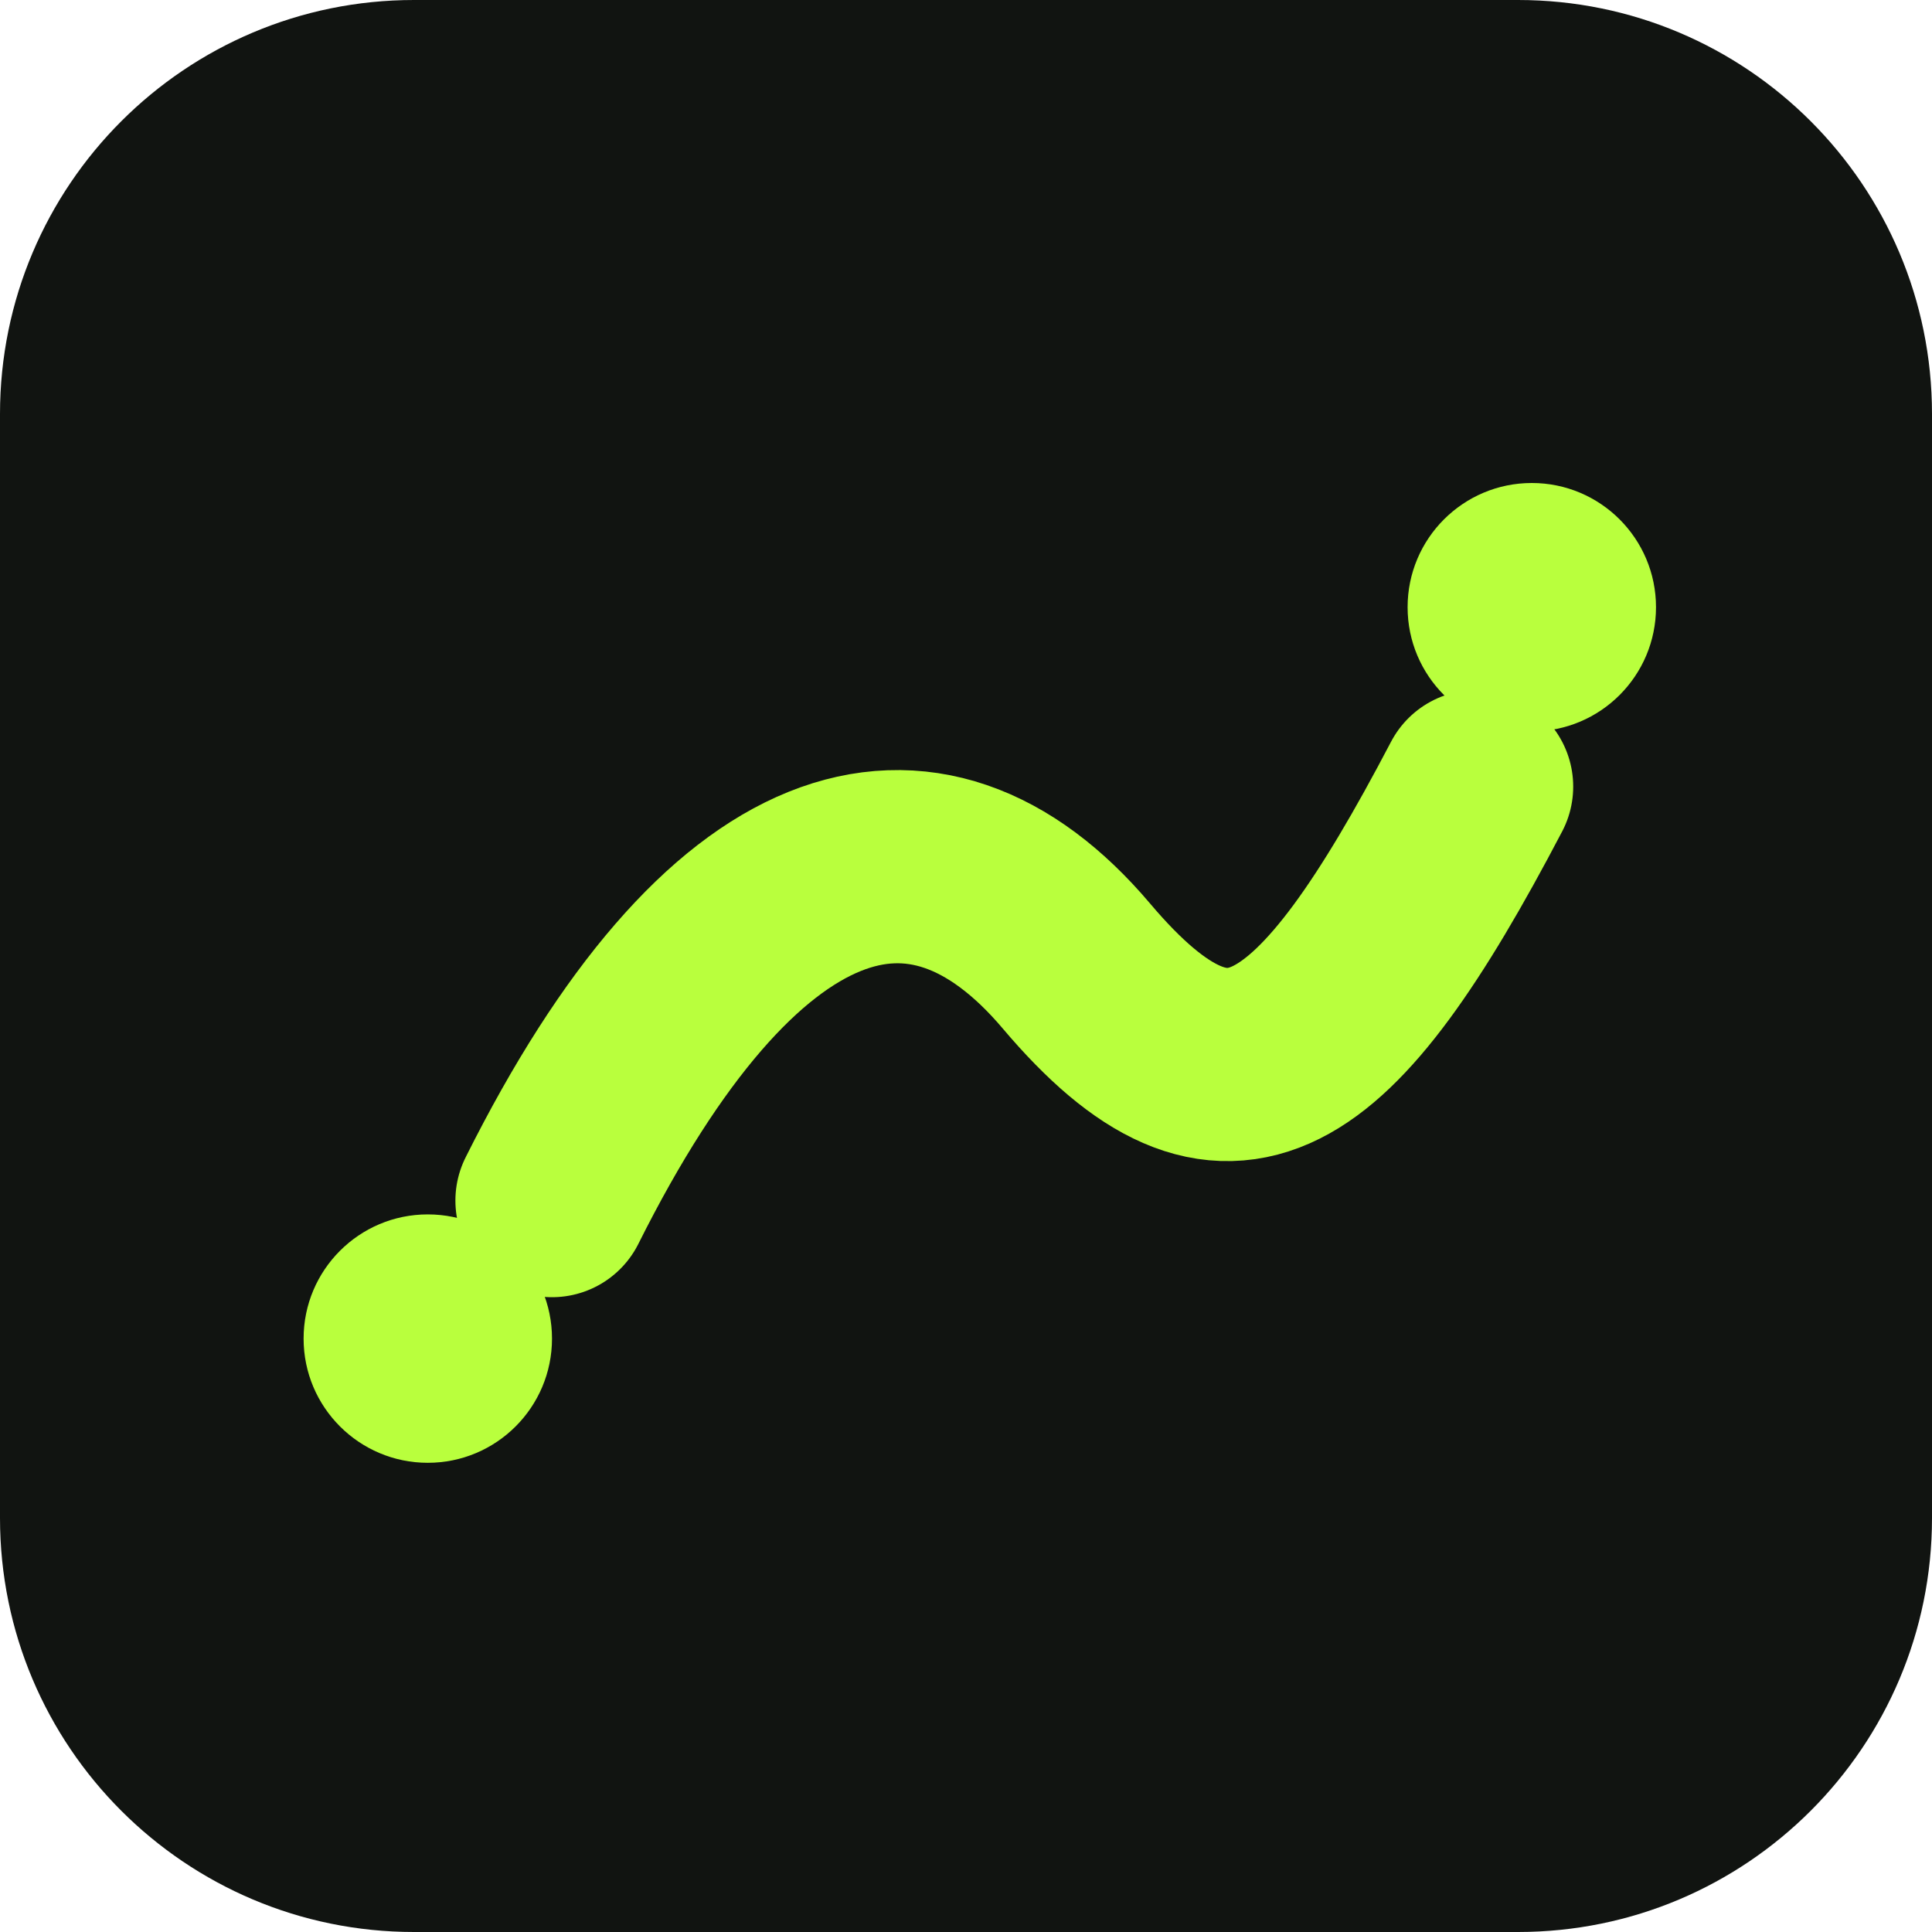
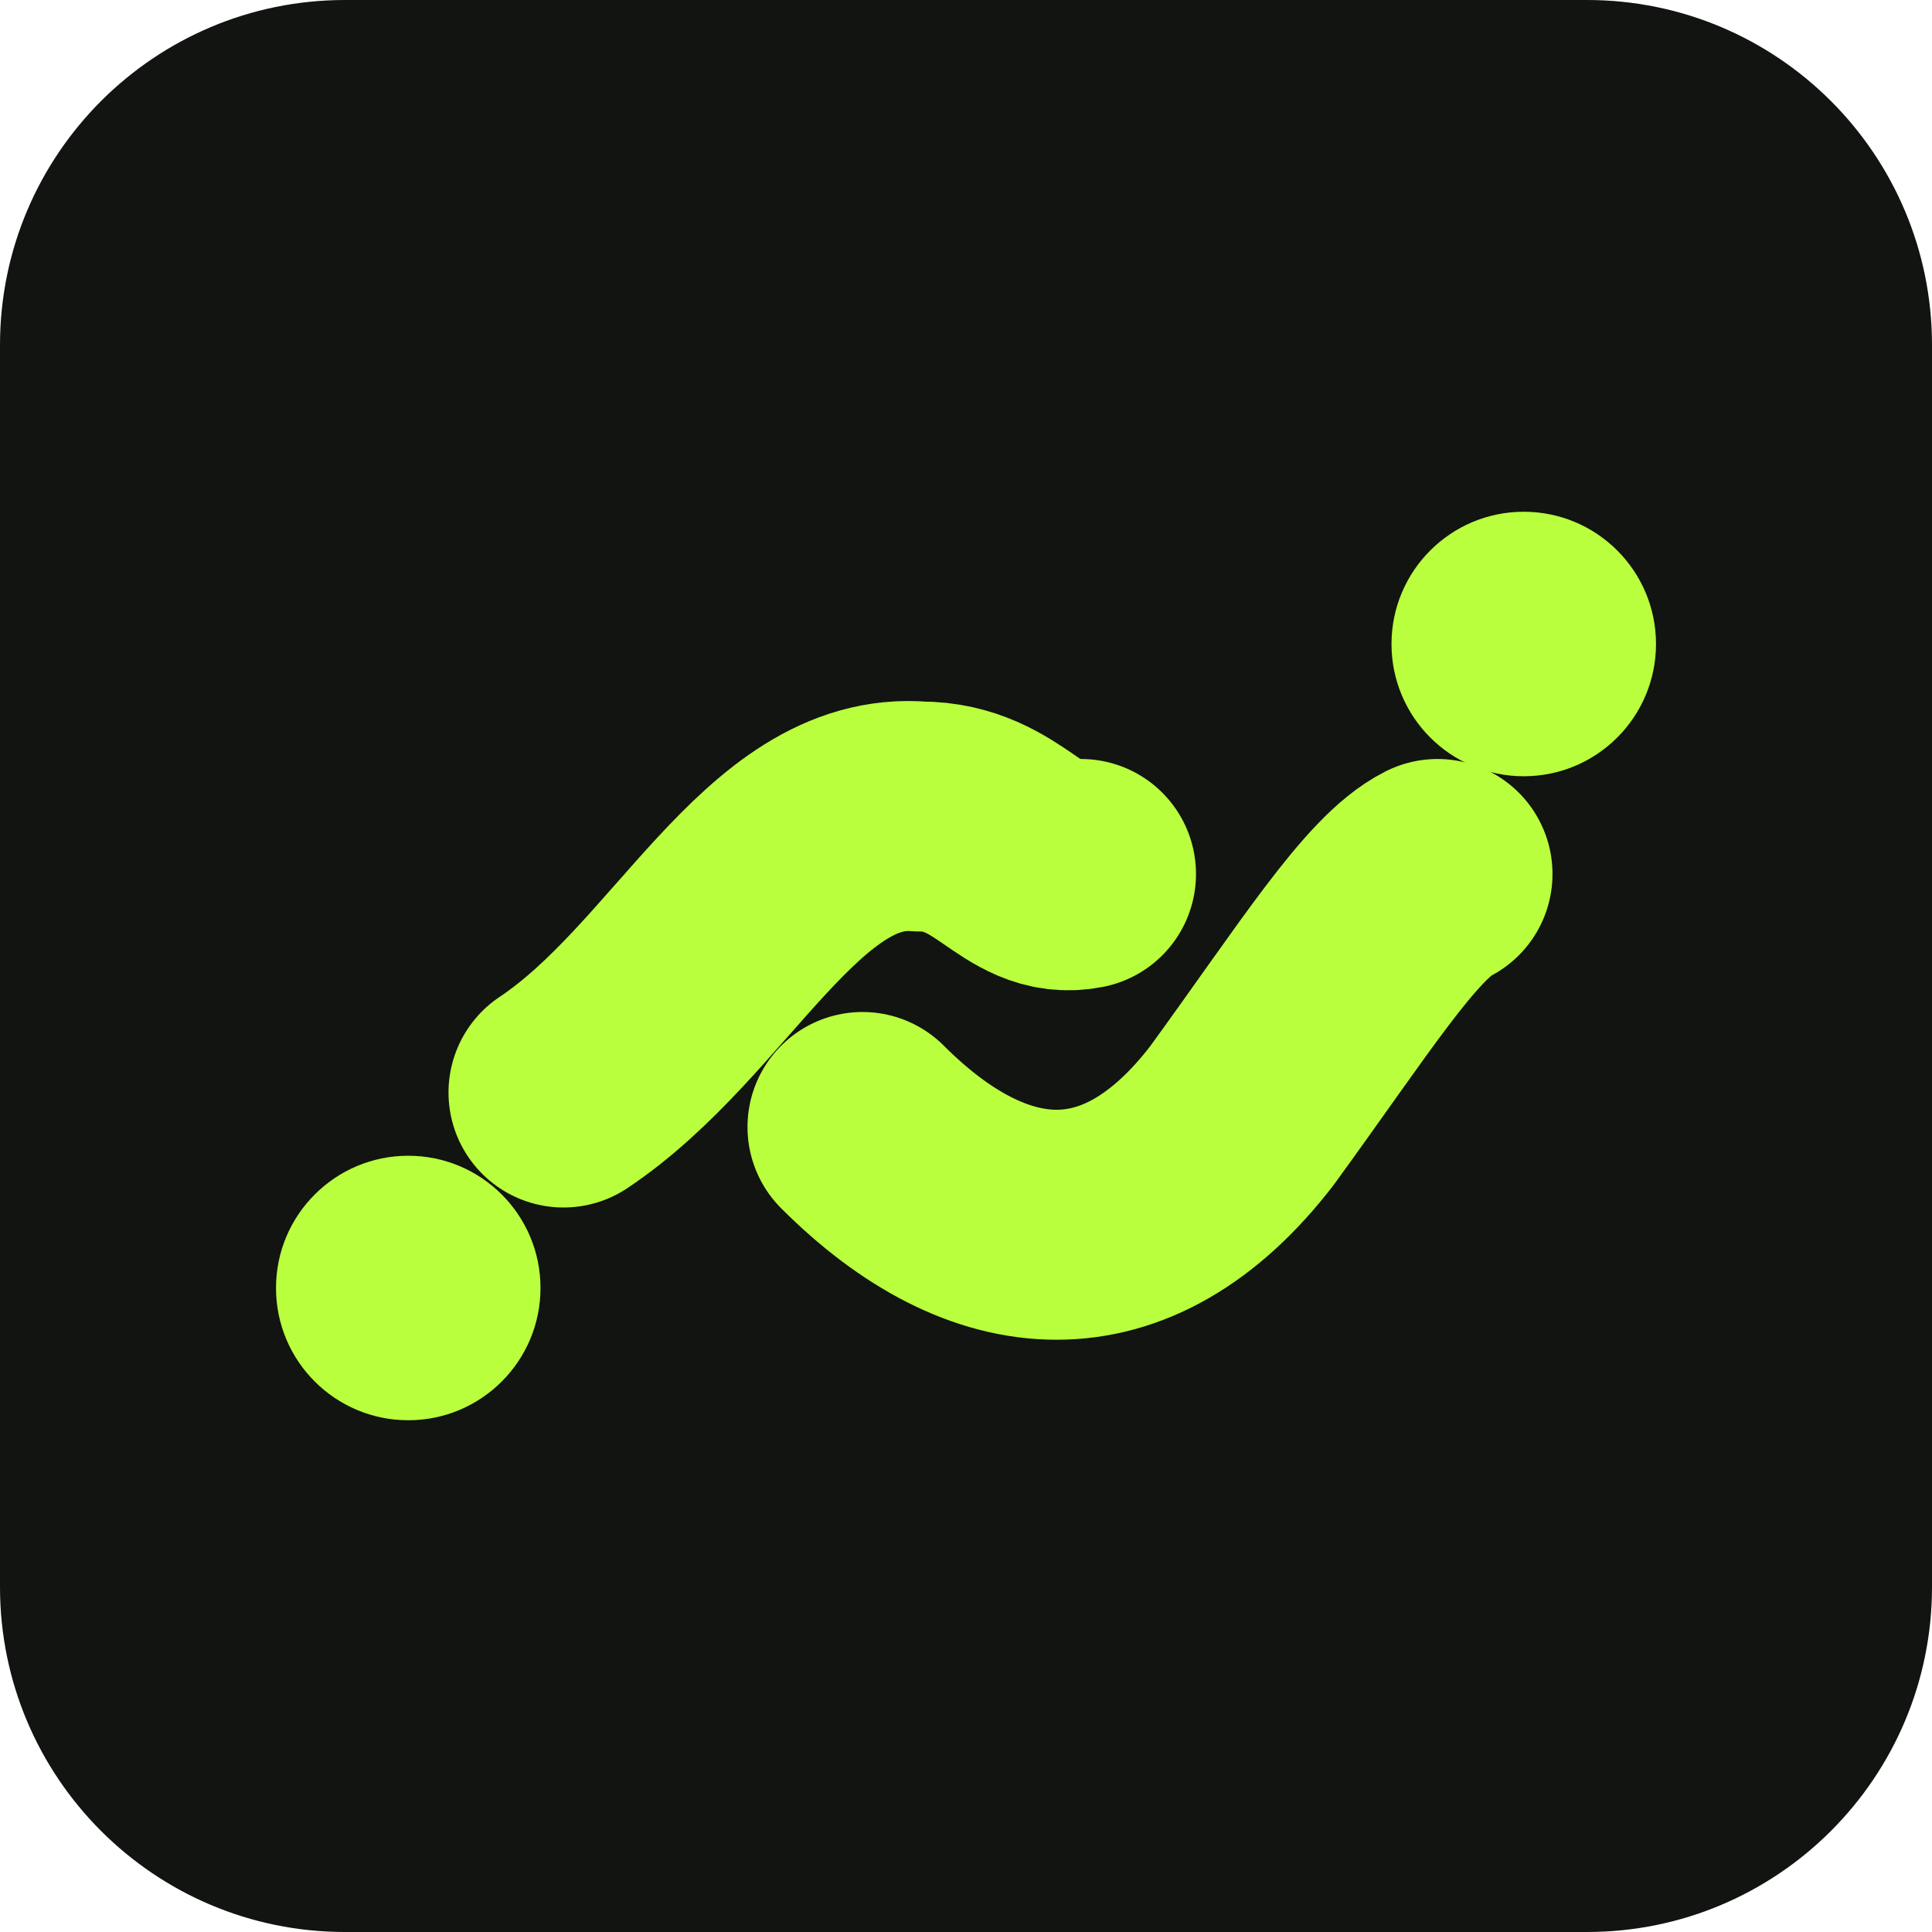
- <svg xmlns="http://www.w3.org/2000/svg" width="96" height="96" viewBox="-20 -20 140 140">
-   <rect x="-20" y="-20" width="140" height="140" rx="30" fill="#111411" />
-   <path d="M20 67C33 41 47 37 58 50C69 63 76 58 87 37" fill="none" stroke="#B9FF3D" stroke-width="14" stroke-linecap="round" stroke-linejoin="round" />
-   <circle cx="11" cy="77" r="9" fill="#B9FF3D" />
-   <circle cx="91" cy="24" r="9" fill="#B9FF3D" />
+ <svg xmlns="http://www.w3.org/2000/svg" width="96" height="96" viewBox="-24 -44 168 168">
+   <rect x="-24" y="-44" width="168" height="168" rx="30" fill="#111411" />
+   <path d="M25 51C37 43 44 26 56 27C63 27 65 33 70 32" fill="none" stroke="#B9FF3D" stroke-width="20" stroke-linecap="round" stroke-linejoin="round" />
+   <path d="M51 54C62 65 74 66 84 53C92 42 97 34 101 32" fill="none" stroke="#B9FF3D" stroke-width="20" stroke-linecap="round" stroke-linejoin="round" />
+   <circle cx="11.5" cy="68" r="11.5" fill="#B9FF3D" />
+   <circle cx="108.5" cy="12" r="11.5" fill="#B9FF3D" />
</svg>
